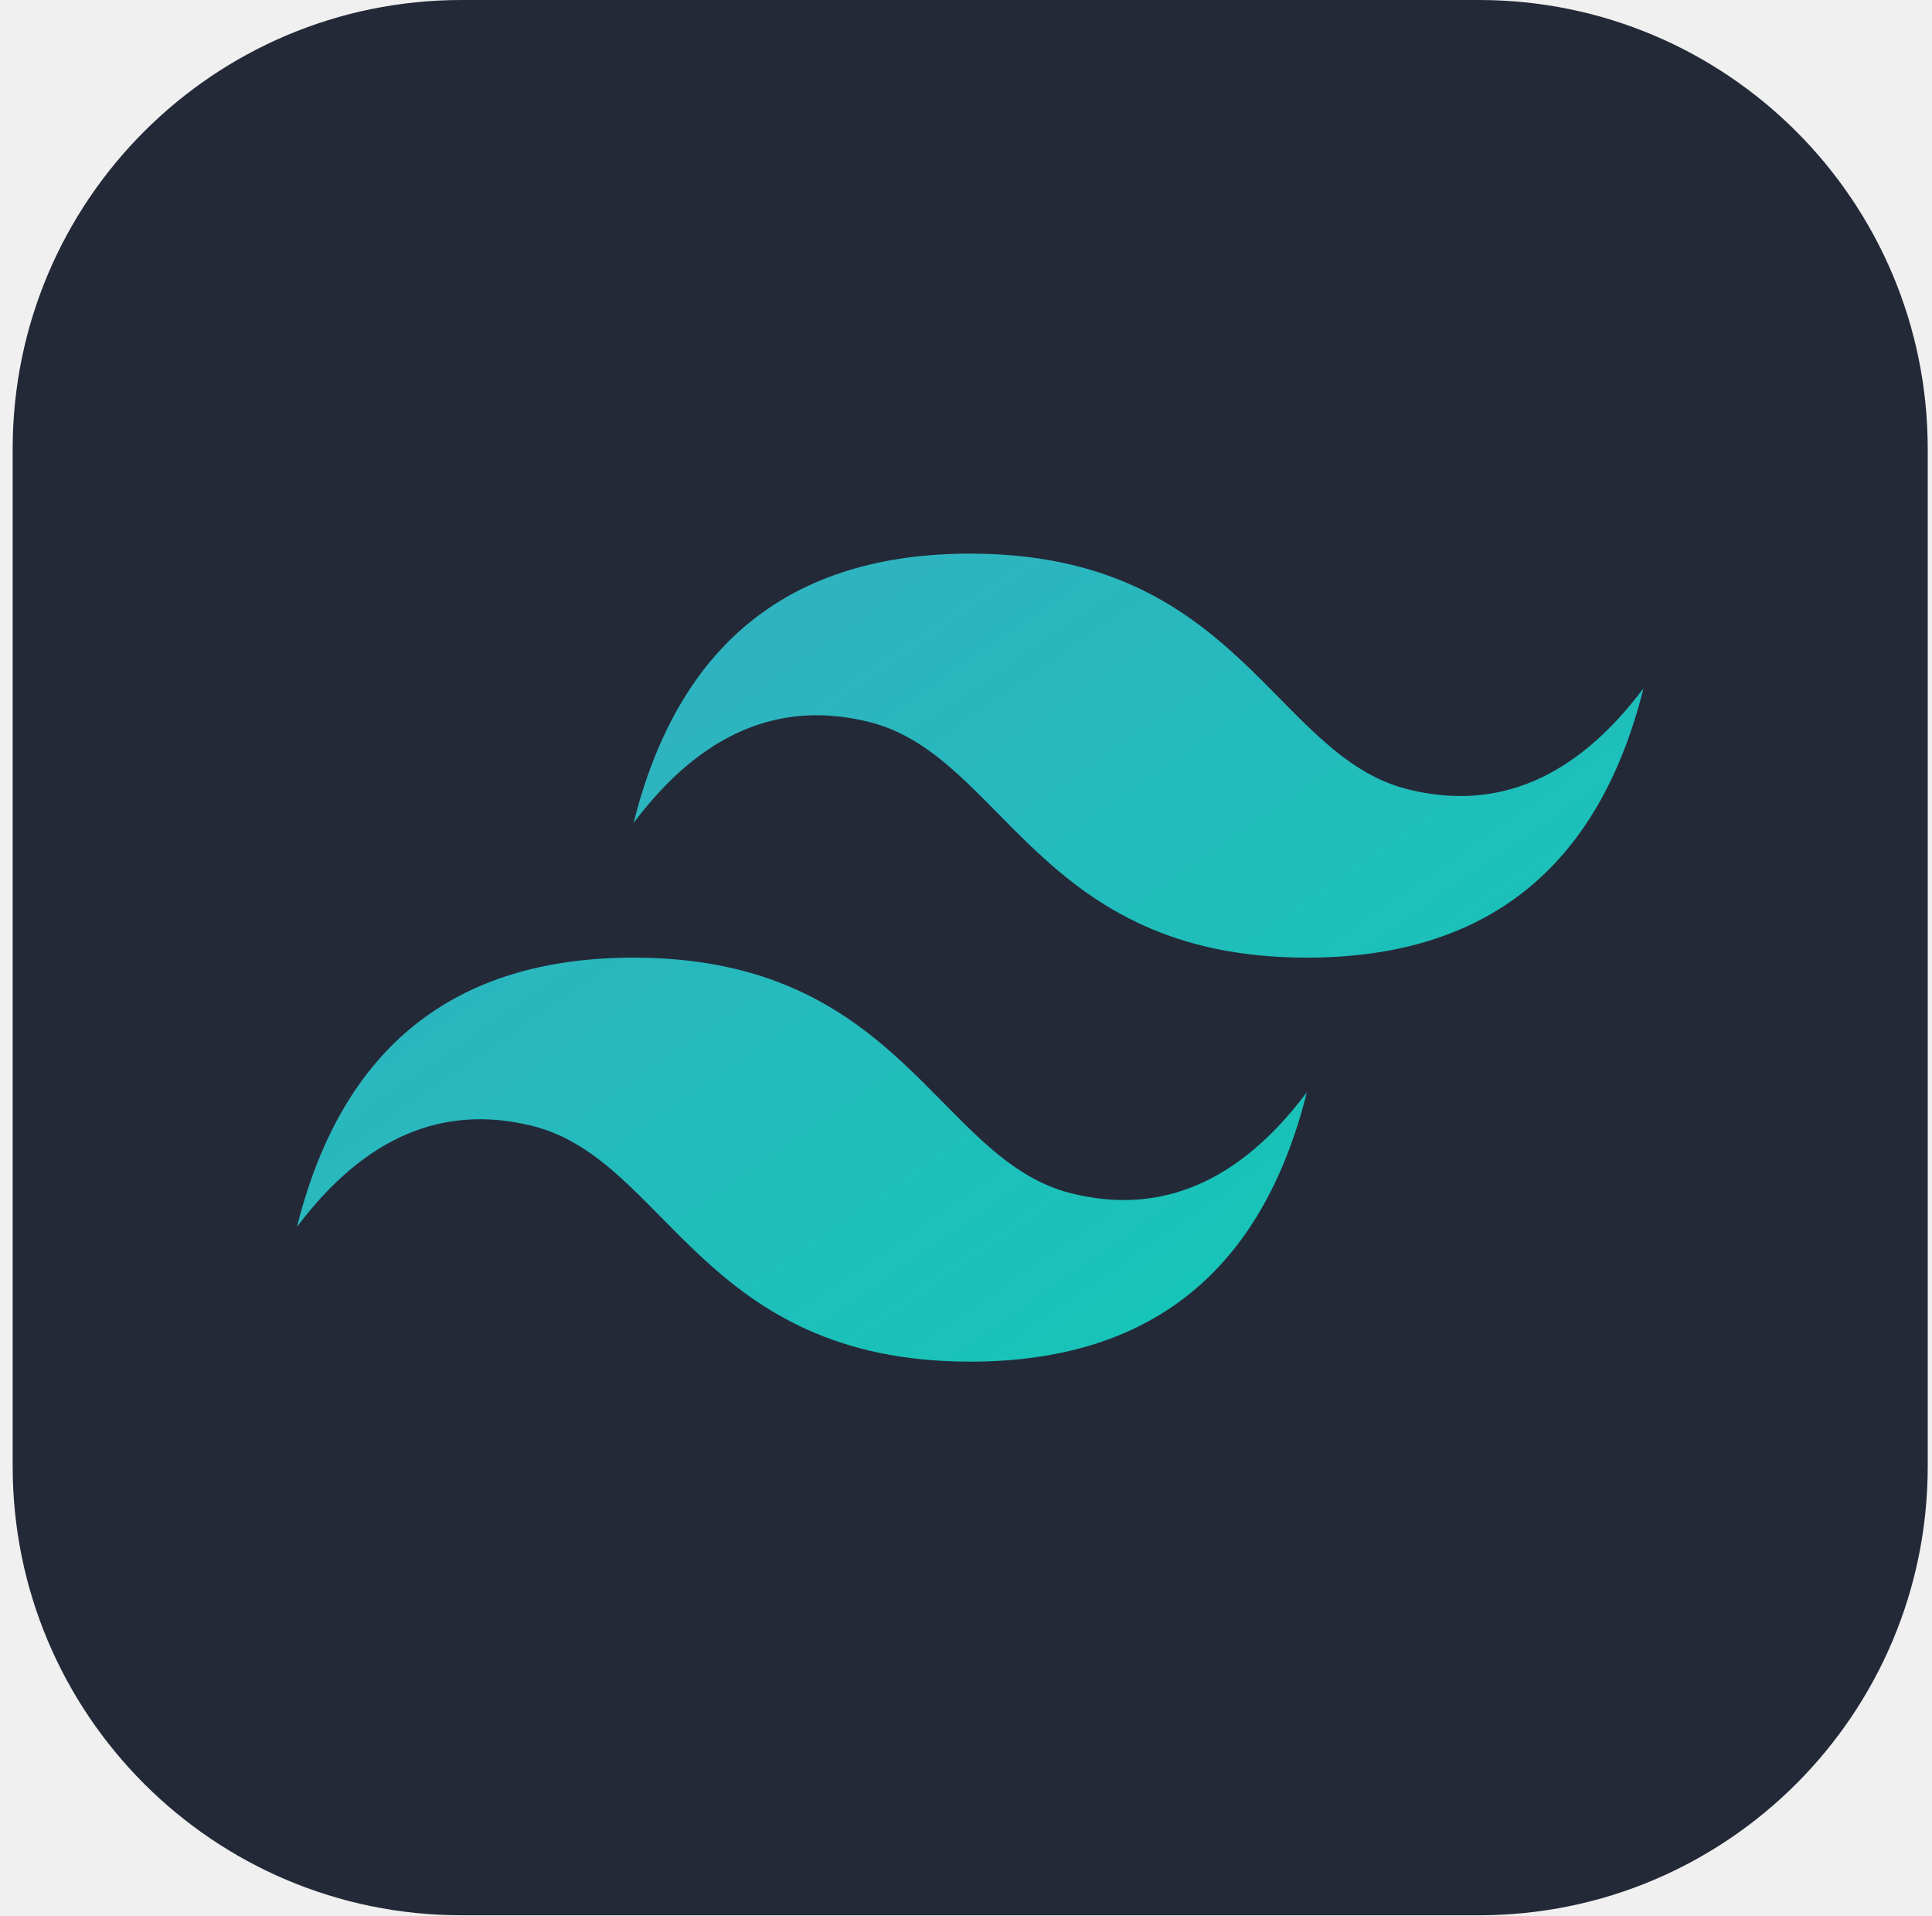
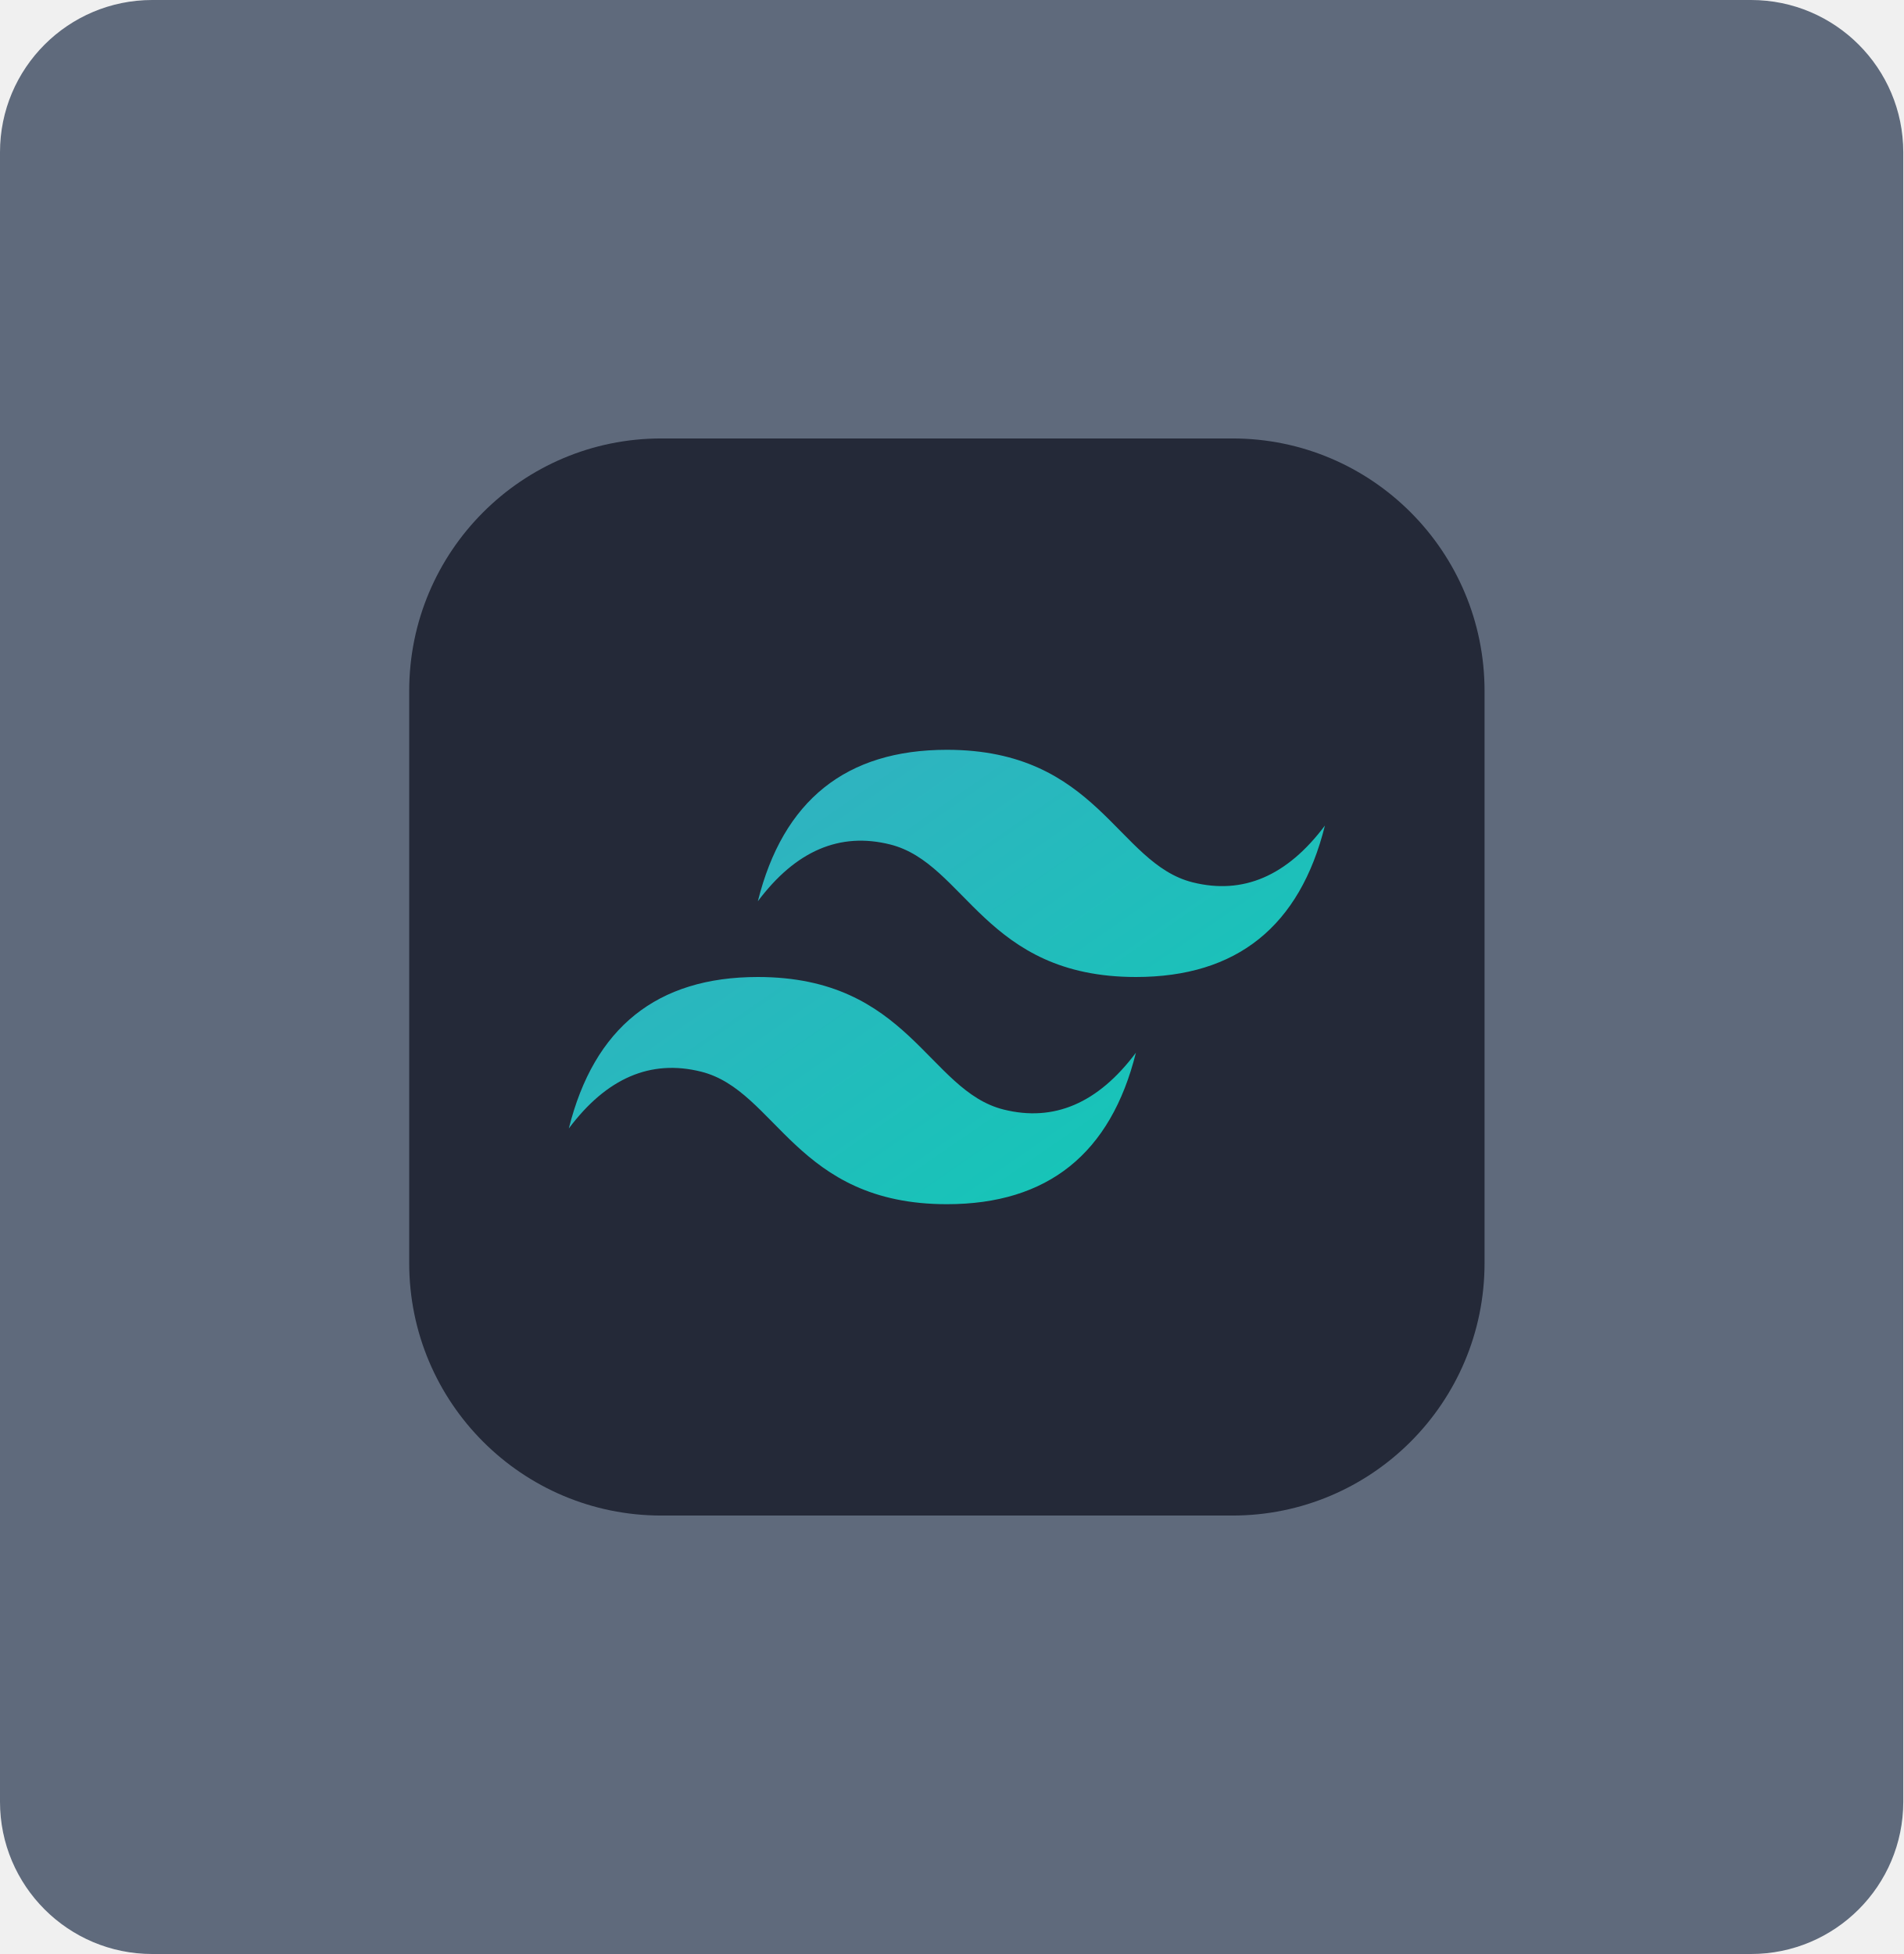
- <svg xmlns="http://www.w3.org/2000/svg" width="114" height="113" viewBox="0 0 114 113" fill="none">
-   <path d="M87.264 0H27.232C12.605 0 0.748 11.857 0.748 26.484V86.516C0.748 101.143 12.605 113 27.232 113H87.264C101.891 113 113.748 101.143 113.748 86.516V26.484C113.748 11.857 101.891 0 87.264 0Z" fill="#242938" />
-   <path fill-rule="evenodd" clip-rule="evenodd" d="M37.385 48.555C40.033 37.961 46.655 32.664 57.248 32.664C73.139 32.664 75.125 44.582 83.07 46.568C88.368 47.893 93.002 45.907 96.975 40.609C94.327 51.203 87.705 56.5 77.111 56.5C61.221 56.5 59.234 44.582 51.289 42.596C45.992 41.272 41.357 43.258 37.385 48.555ZM17.521 72.391C20.17 61.797 26.791 56.5 37.385 56.5C53.275 56.5 55.262 68.418 63.207 70.404C68.504 71.729 73.139 69.743 77.111 64.445C74.463 75.039 67.841 80.336 57.248 80.336C41.357 80.336 39.371 68.418 31.426 66.432C26.129 65.107 21.494 67.093 17.521 72.391Z" fill="url(#paint0_linear_0_212)" />
+ <svg xmlns="http://www.w3.org/2000/svg" width="150" height="154" viewBox="0 0 150 154" fill="none">
+   <path d="M0 12C0 5.373 5.373 0 12 0H138C144.627 0 150 5.373 150 12V142C150 148.627 144.627 154 138 154H12C5.373 154 0 148.627 0 142V12Z" fill="#22314A" fill-opacity="0.7" />
+   <g clip-path="url(#clip0_0_151)">
+     <path d="M97.137 34.556H52.113C41.143 34.556 32.25 43.464 32.25 54.452V99.548C32.25 110.536 41.143 119.444 52.113 119.444H97.137C108.107 119.444 117 110.536 117 99.548V54.452C117 43.464 108.107 34.556 97.137 34.556Z" fill="#242938" />
+     <path fill-rule="evenodd" clip-rule="evenodd" d="M59.727 71.031C61.714 63.073 66.68 59.094 74.625 59.094C86.543 59.094 88.033 68.047 93.992 69.539C97.965 70.534 101.44 69.042 104.42 65.063C102.434 73.021 97.467 77 89.522 77C77.605 77 76.115 68.047 70.156 66.555C66.183 65.56 62.707 67.052 59.727 71.031ZM44.83 88.937C46.816 80.98 51.782 77 59.727 77C71.645 77 73.135 85.953 79.094 87.445C83.067 88.44 86.543 86.948 89.522 82.969C87.537 90.927 82.57 94.906 74.625 94.906C62.707 94.906 61.217 85.953 55.258 84.461C51.286 83.466 47.81 84.958 44.83 88.937Z" fill="url(#paint0_linear_0_151)" />
+   </g>
  <defs>
-     <linearGradient id="paint0_linear_0_212" x1="38.93" y1="32.664" x2="72.918" y2="81.881" gradientUnits="userSpaceOnUse">
+     <linearGradient id="paint0_linear_0_151" x1="60.886" y1="59.094" x2="86.434" y2="96.028" gradientUnits="userSpaceOnUse">
      <stop stop-color="#32B1C1" />
      <stop offset="1" stop-color="#14C6B7" />
    </linearGradient>
+     <clipPath id="clip0_0_151">
+       <rect width="84.75" height="84.888" fill="white" transform="translate(32.25 34.5562)" />
+     </clipPath>
  </defs>
</svg>
